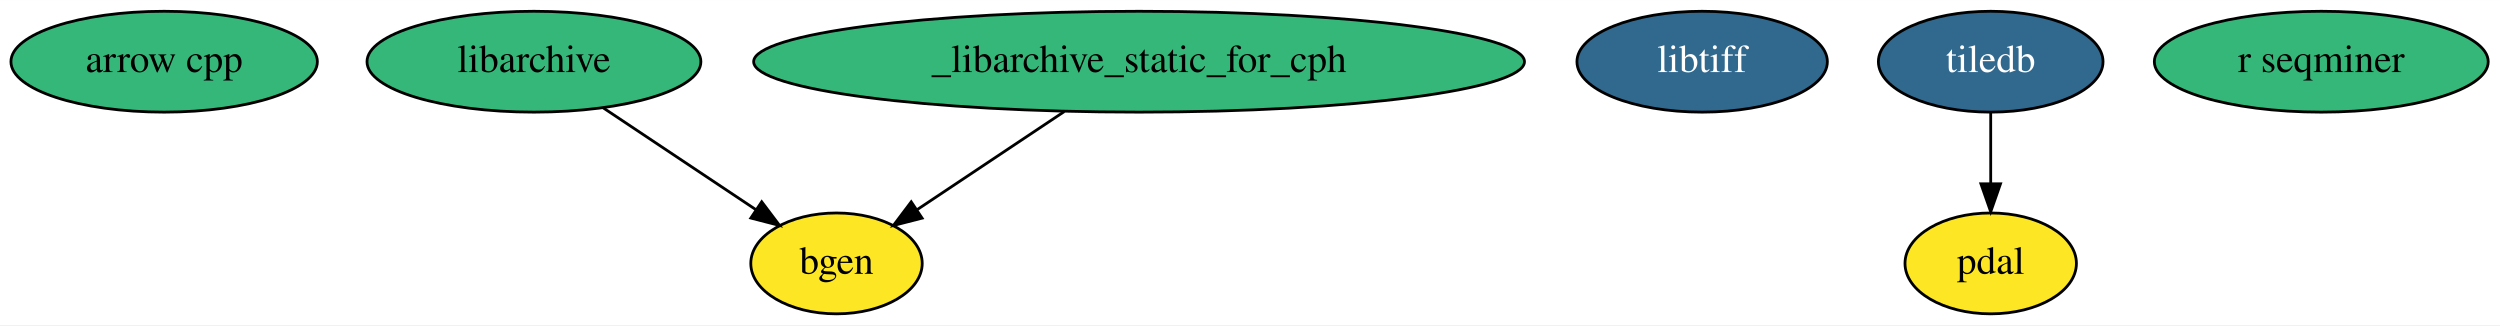
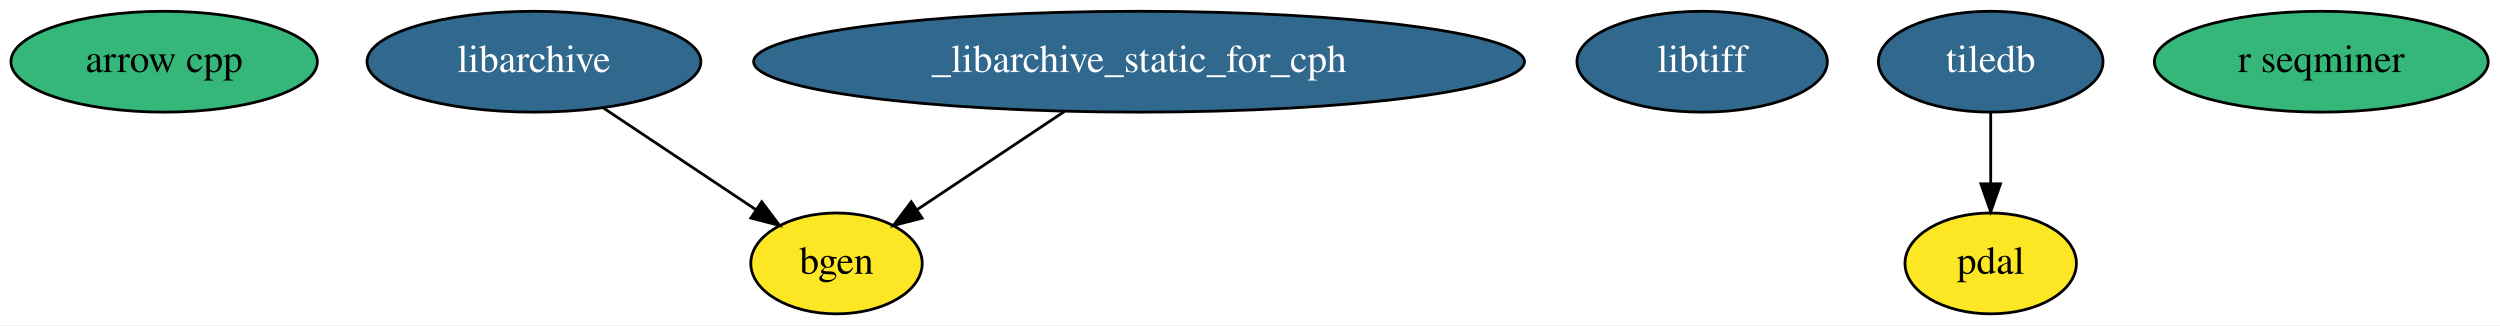
<svg xmlns="http://www.w3.org/2000/svg" width="892pt" height="116pt" viewBox="0.00 0.00 892.39 116.00">
  <g id="graph0" class="graph" transform="scale(1 1) rotate(0) translate(4 112)">
    <polygon fill="#ffffff" stroke="transparent" points="-4,4 -4,-112 888.39,-112 888.39,4 -4,4" />
    <g id="node1" class="node">
      <ellipse fill="#35b779" stroke="#000000" cx="54.595" cy="-90" rx="54.691" ry="18" />
      <text text-anchor="middle" x="54.595" y="-86.3" font-family="Times,serif" font-size="14.00" fill="#000000">arrow cpp</text>
    </g>
    <g id="node2" class="node">
      <ellipse fill="#fde725" stroke="#000000" cx="294.595" cy="-18" rx="30.595" ry="18" />
      <text text-anchor="middle" x="294.595" y="-14.3" font-family="Times,serif" font-size="14.00" fill="#000000">bgen</text>
    </g>
    <g id="node3" class="node">
-       <ellipse fill="#35b779" stroke="#000000" cx="186.595" cy="-90" rx="59.59" ry="18" />
-       <text text-anchor="middle" x="186.595" y="-86.3" font-family="Times,serif" font-size="14.00" fill="#000000">libarchive</text>
+       <ellipse fill="#31688e" stroke="#000000" cx="186.595" cy="-90" rx="59.59" ry="18" />
+       <text text-anchor="middle" x="186.595" y="-86.3" font-family="Times,serif" font-size="14.00" fill="#ffffff">libarchive</text>
    </g>
    <g id="edge1" class="edge">
      <path fill="none" stroke="#000000" d="M211.373,-73.482C227.6,-62.663 248.867,-48.486 265.839,-37.17" />
      <polygon fill="#000000" stroke="#000000" points="267.895,-40.007 274.274,-31.547 264.012,-34.182 267.895,-40.007" />
    </g>
    <g id="node4" class="node">
      <ellipse fill="#31688e" stroke="#000000" cx="603.595" cy="-90" rx="44.693" ry="18" />
      <text text-anchor="middle" x="603.595" y="-86.3" font-family="Times,serif" font-size="14.00" fill="#ffffff">libtiff</text>
    </g>
    <g id="node5" class="node">
      <ellipse fill="#31688e" stroke="#000000" cx="706.595" cy="-90" rx="40.094" ry="18" />
      <text text-anchor="middle" x="706.595" y="-86.3" font-family="Times,serif" font-size="14.00" fill="#ffffff">tiledb</text>
    </g>
    <g id="node6" class="node">
      <ellipse fill="#fde725" stroke="#000000" cx="706.595" cy="-18" rx="30.595" ry="18" />
      <text text-anchor="middle" x="706.595" y="-14.3" font-family="Times,serif" font-size="14.00" fill="#000000">pdal</text>
    </g>
    <g id="edge2" class="edge">
      <path fill="none" stroke="#000000" d="M706.595,-71.831C706.595,-64.131 706.595,-54.974 706.595,-46.417" />
      <polygon fill="#000000" stroke="#000000" points="710.095,-46.413 706.595,-36.413 703.095,-46.413 710.095,-46.413" />
    </g>
    <g id="node7" class="node">
-       <ellipse fill="#35b779" stroke="#000000" cx="402.595" cy="-90" rx="137.576" ry="18" />
-       <text text-anchor="middle" x="402.595" y="-86.3" font-family="Times,serif" font-size="14.00" fill="#000000">_libarchive_static_for_cph</text>
+       <ellipse fill="#31688e" stroke="#000000" cx="402.595" cy="-90" rx="137.576" ry="18" />
+       <text text-anchor="middle" x="402.595" y="-86.3" font-family="Times,serif" font-size="14.00" fill="#ffffff">_libarchive_static_for_cph</text>
    </g>
    <g id="edge3" class="edge">
      <path fill="none" stroke="#000000" d="M375.899,-72.202C359.982,-61.591 339.77,-48.117 323.481,-37.257" />
      <polygon fill="#000000" stroke="#000000" points="325.149,-34.163 314.887,-31.528 321.266,-39.987 325.149,-34.163" />
    </g>
    <g id="node8" class="node">
      <ellipse fill="#35b779" stroke="#000000" cx="824.595" cy="-90" rx="59.59" ry="18" />
      <text text-anchor="middle" x="824.595" y="-86.3" font-family="Times,serif" font-size="14.00" fill="#000000">r seqminer</text>
    </g>
  </g>
</svg>
